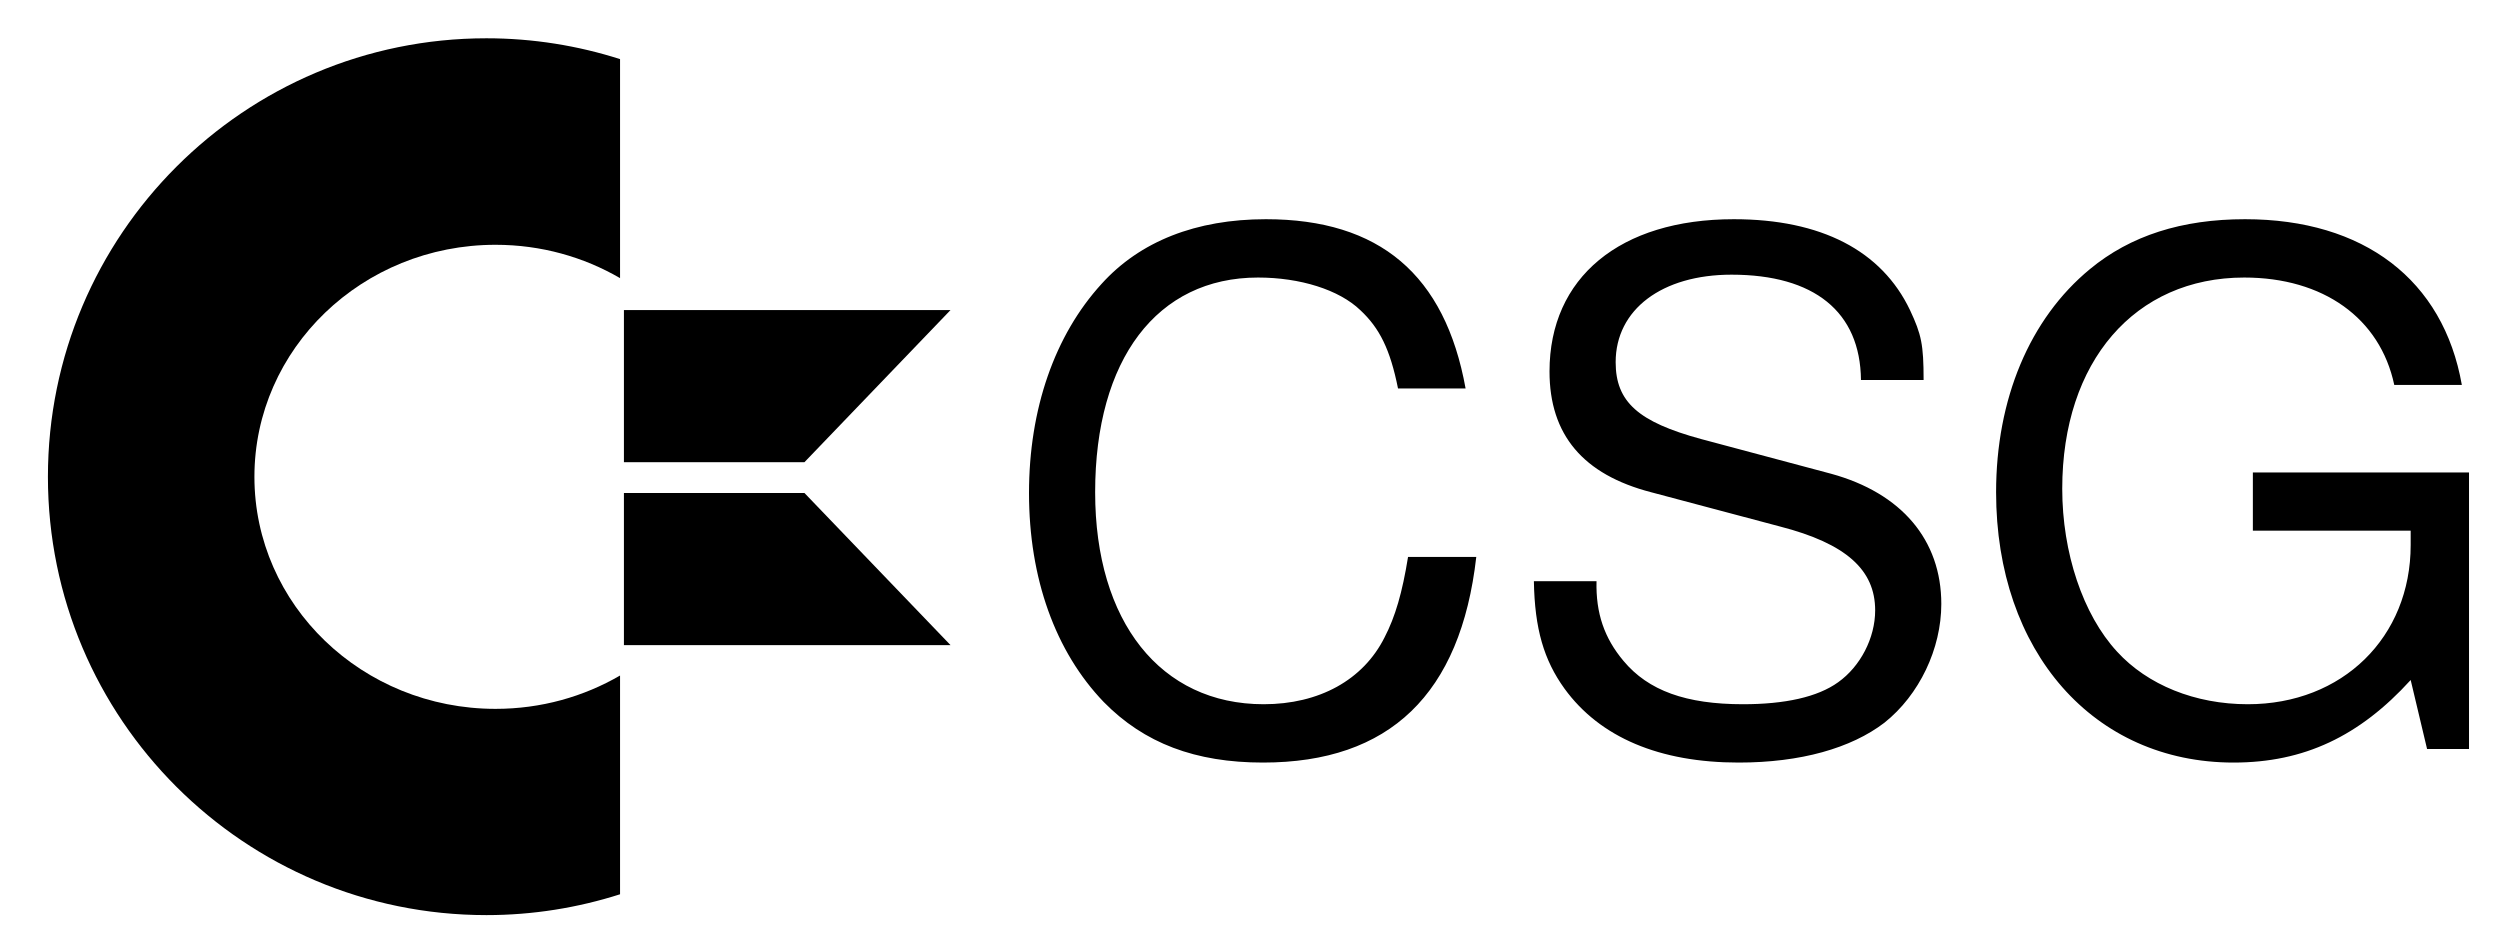
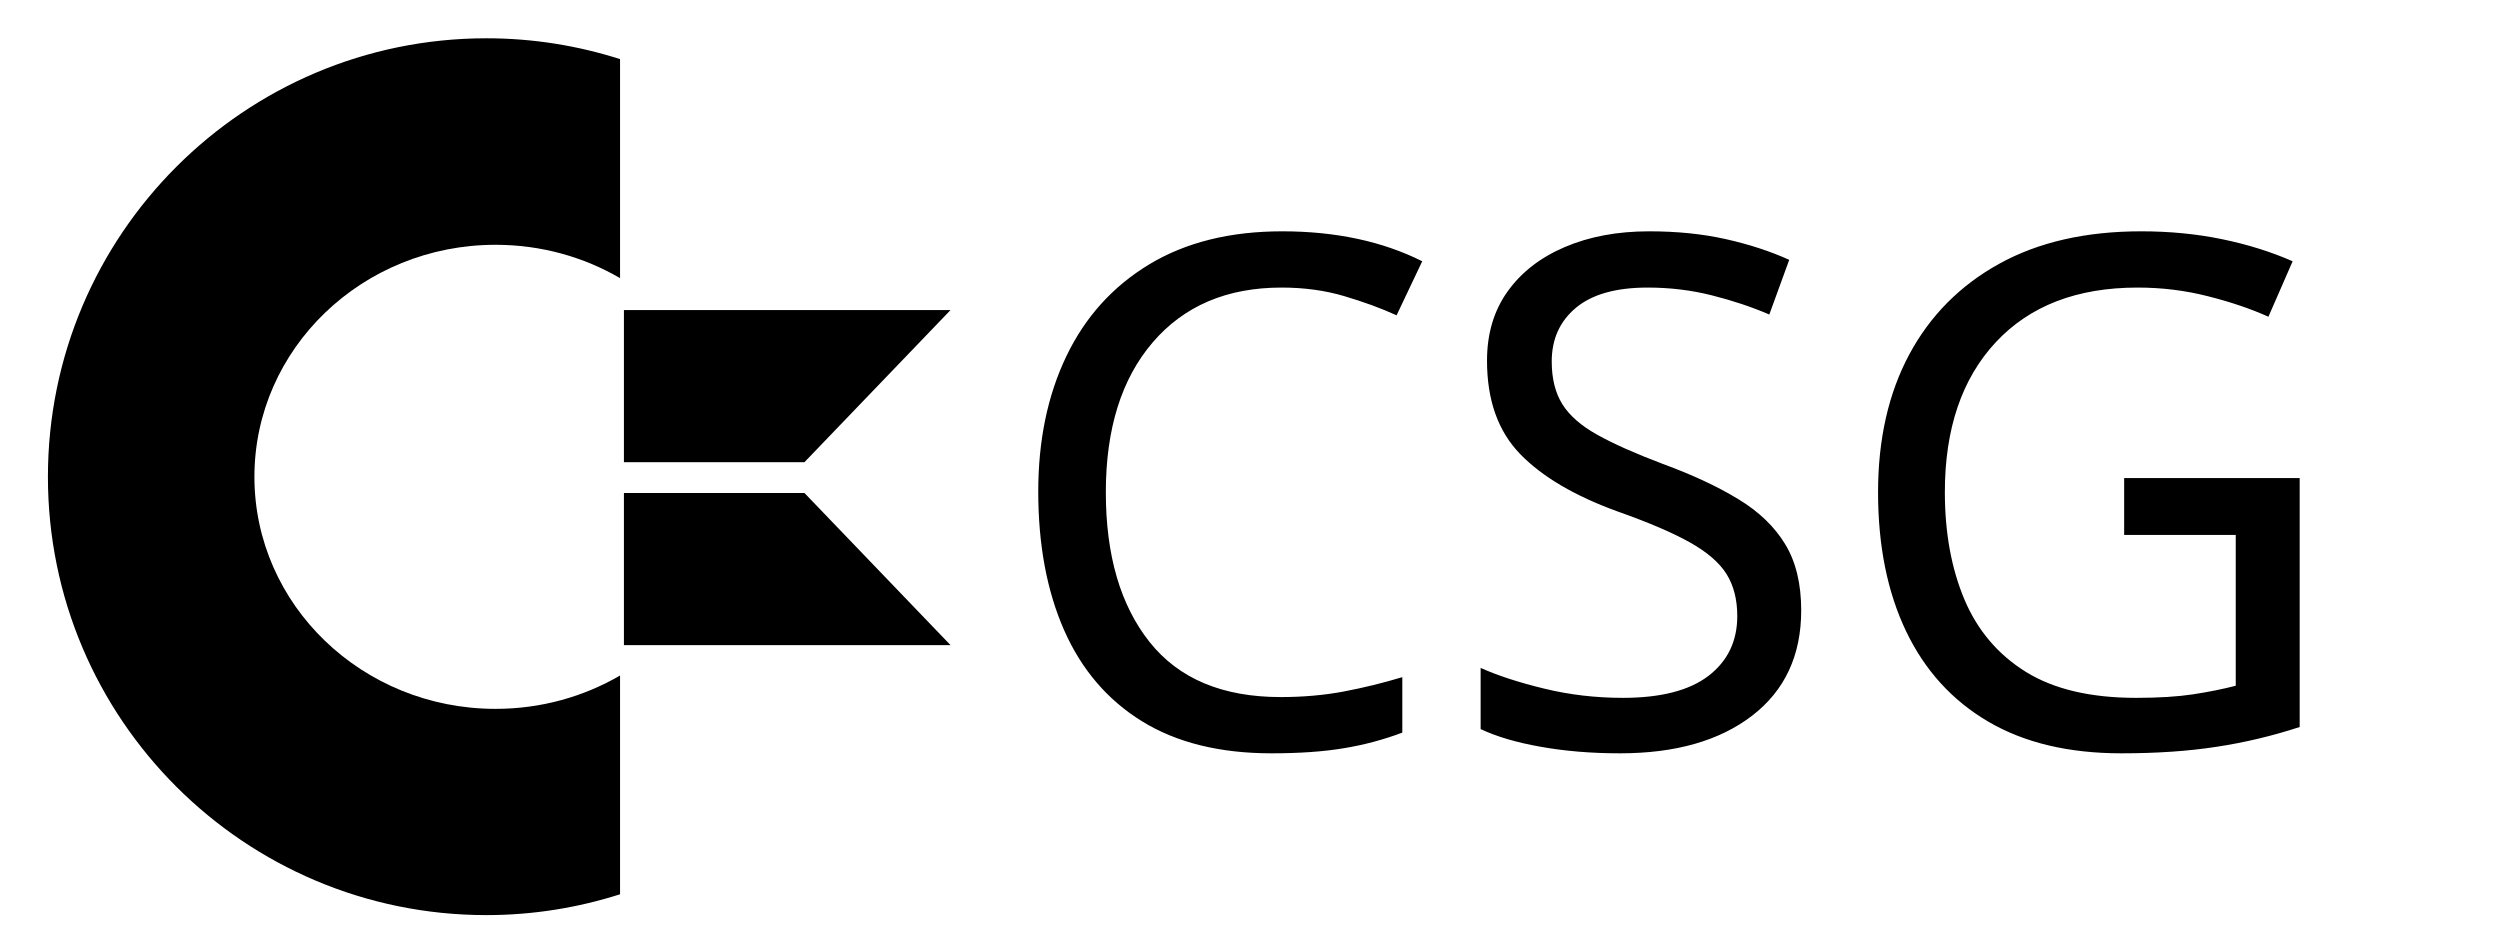
<svg xmlns="http://www.w3.org/2000/svg" height="113.21" width="300">
  <path d="m58.375 4.594c-29.054 0-52.625 23.571-52.625 52.625s23.571 52.594 52.625 52.594c5.587 0 10.98-.887 16.031-2.5v-26.25c-4.362 2.536-9.467 4-14.938 4-15.988 0-28.938-12.465-28.938-27.844s12.95-27.844 28.938-27.844c5.471 0 10.575 1.464 14.938 4v-26.281c-5.051-1.615-10.444-2.5-16.031-2.5z" />
  <g transform="matrix(.330752 0 0 .321694 15.34867 12.07971)">
    <path d="m179.959 78.103h118.5l-53 56.75h-65.5z" />
    <path d="m179.959 203.103h118.5l-53-56.75h-65.5z" />
  </g>
  <text />
  <text x="179.489" y="51.516">
    <tspan />
  </text>
-   <text font-family="Helvetica" font-size="85.333" x="119.387" y="89.54">
+   <text font-family="Helvetica-Bold" font-size="85.333" x="119.387" y="89.54">
    <tspan x="119.387" y="89.54">CSG
                </tspan>
  </text>
</svg>
